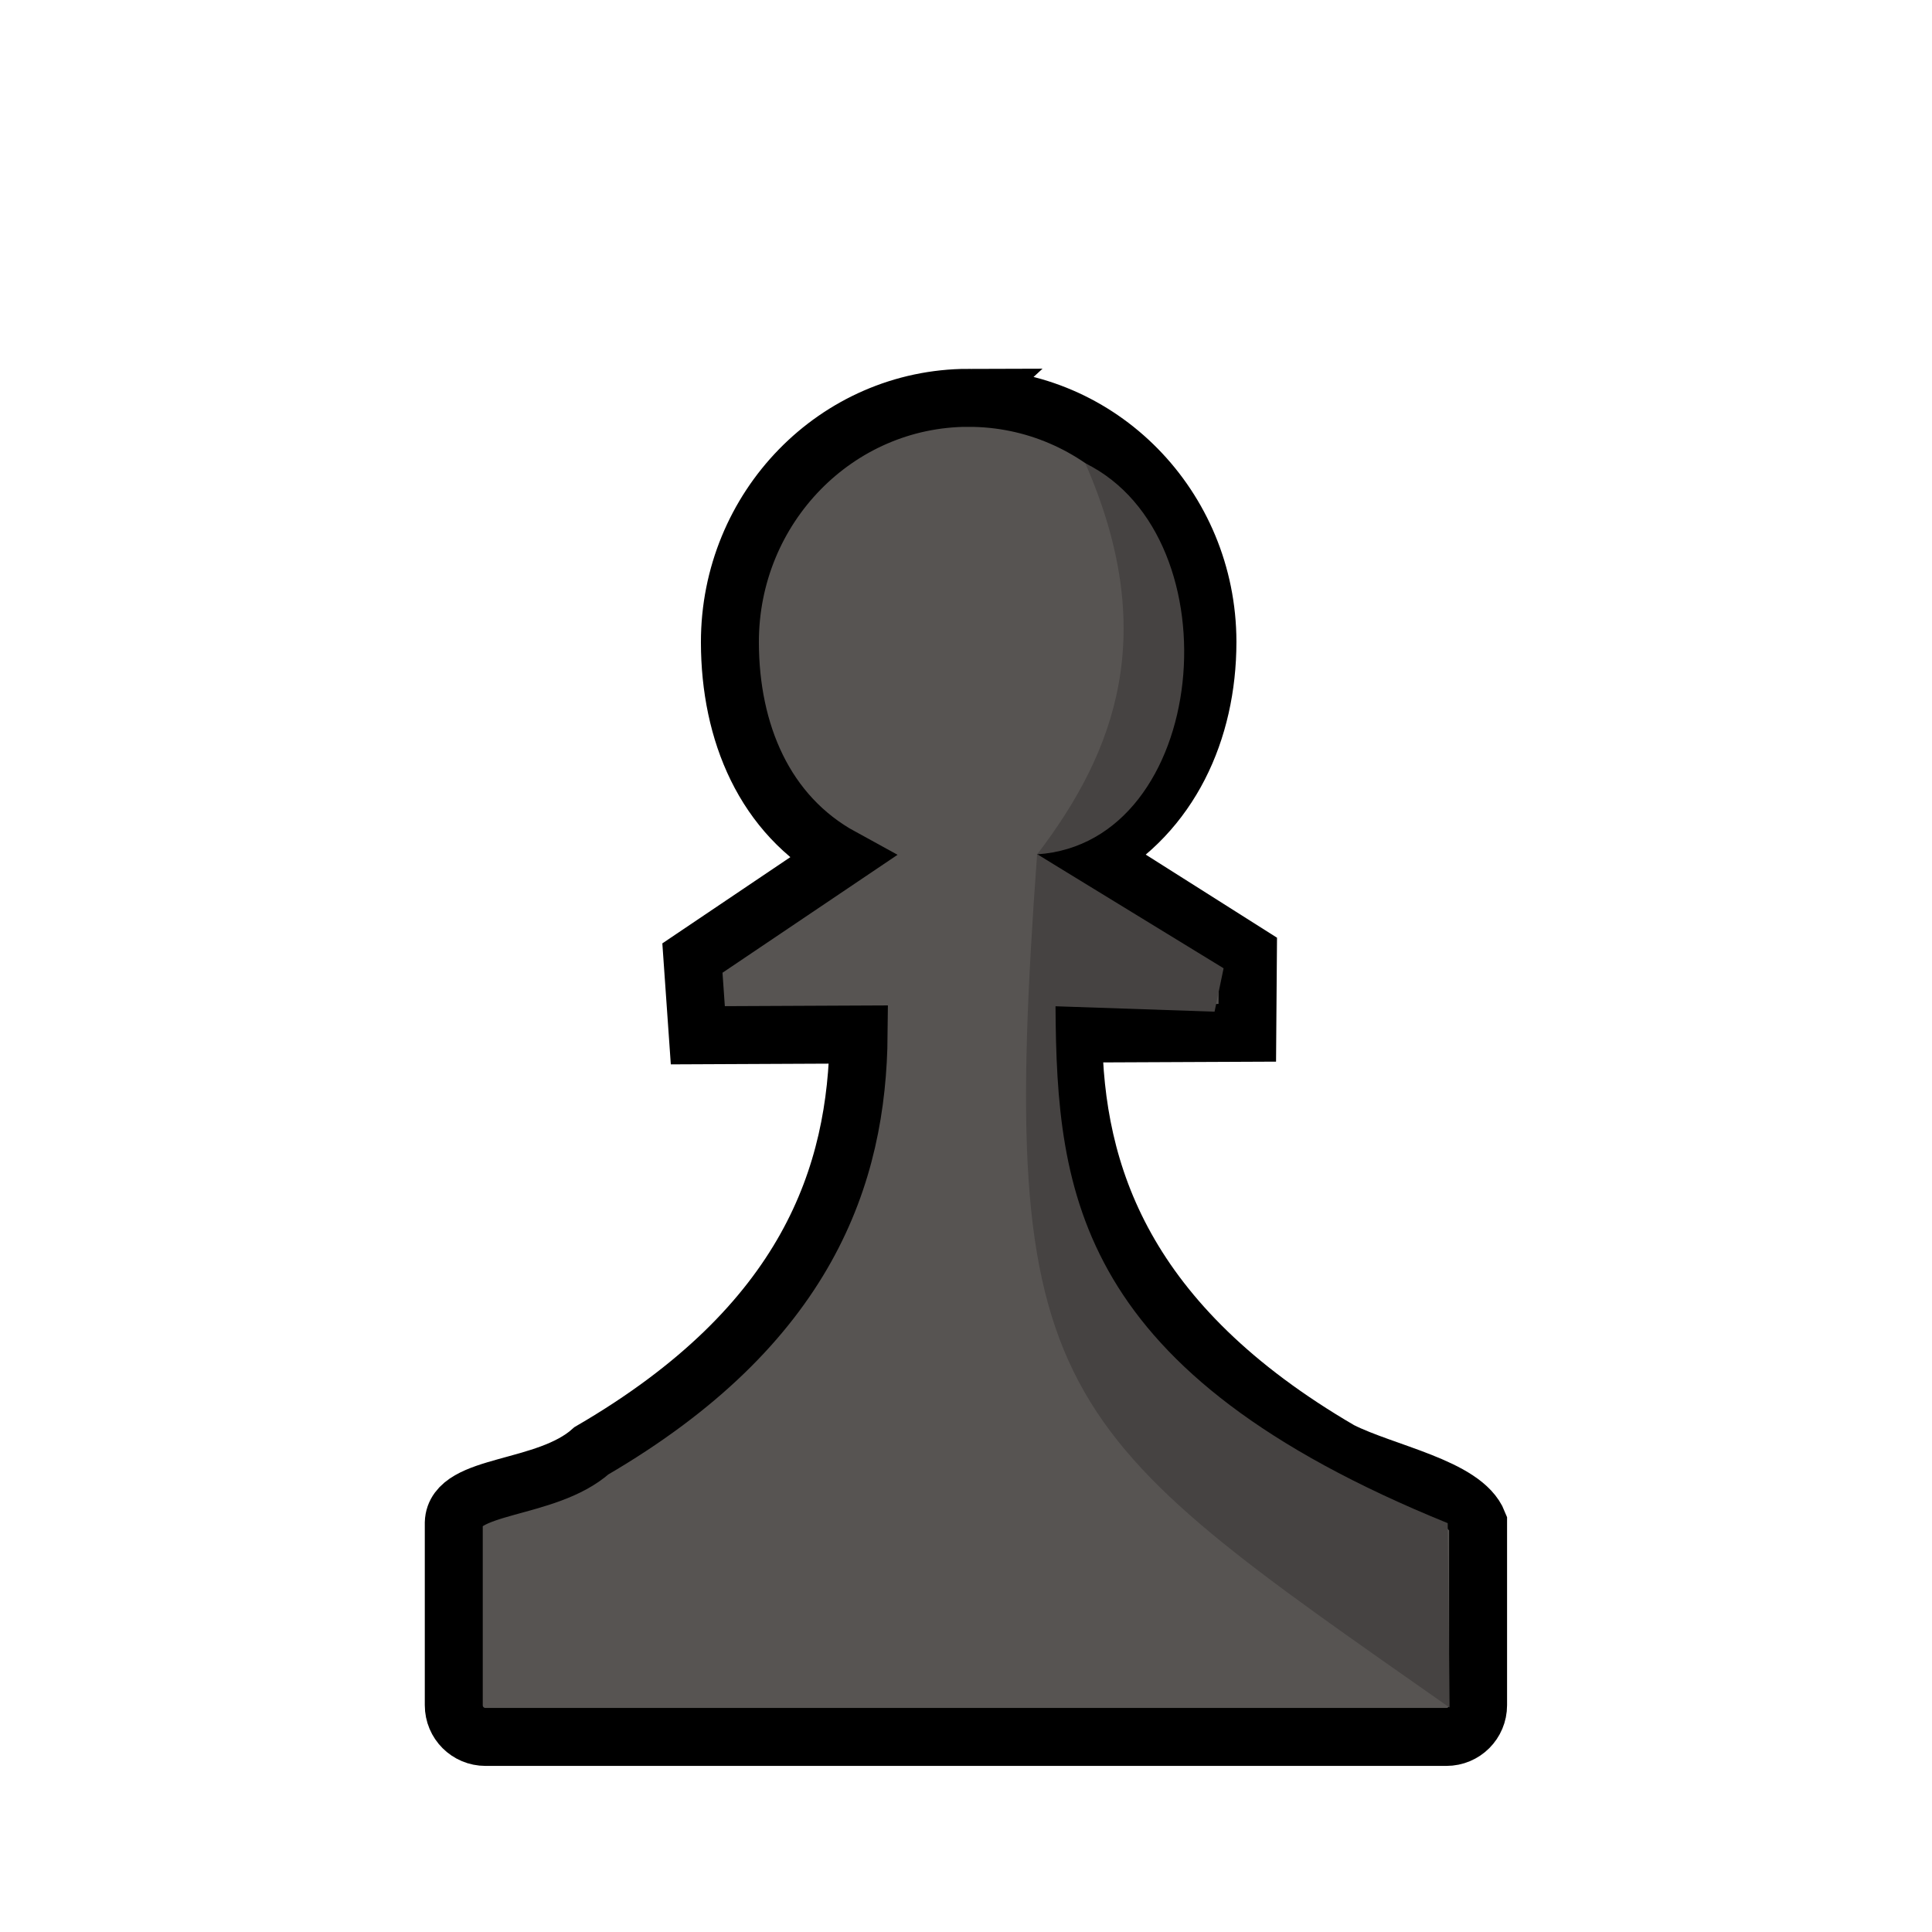
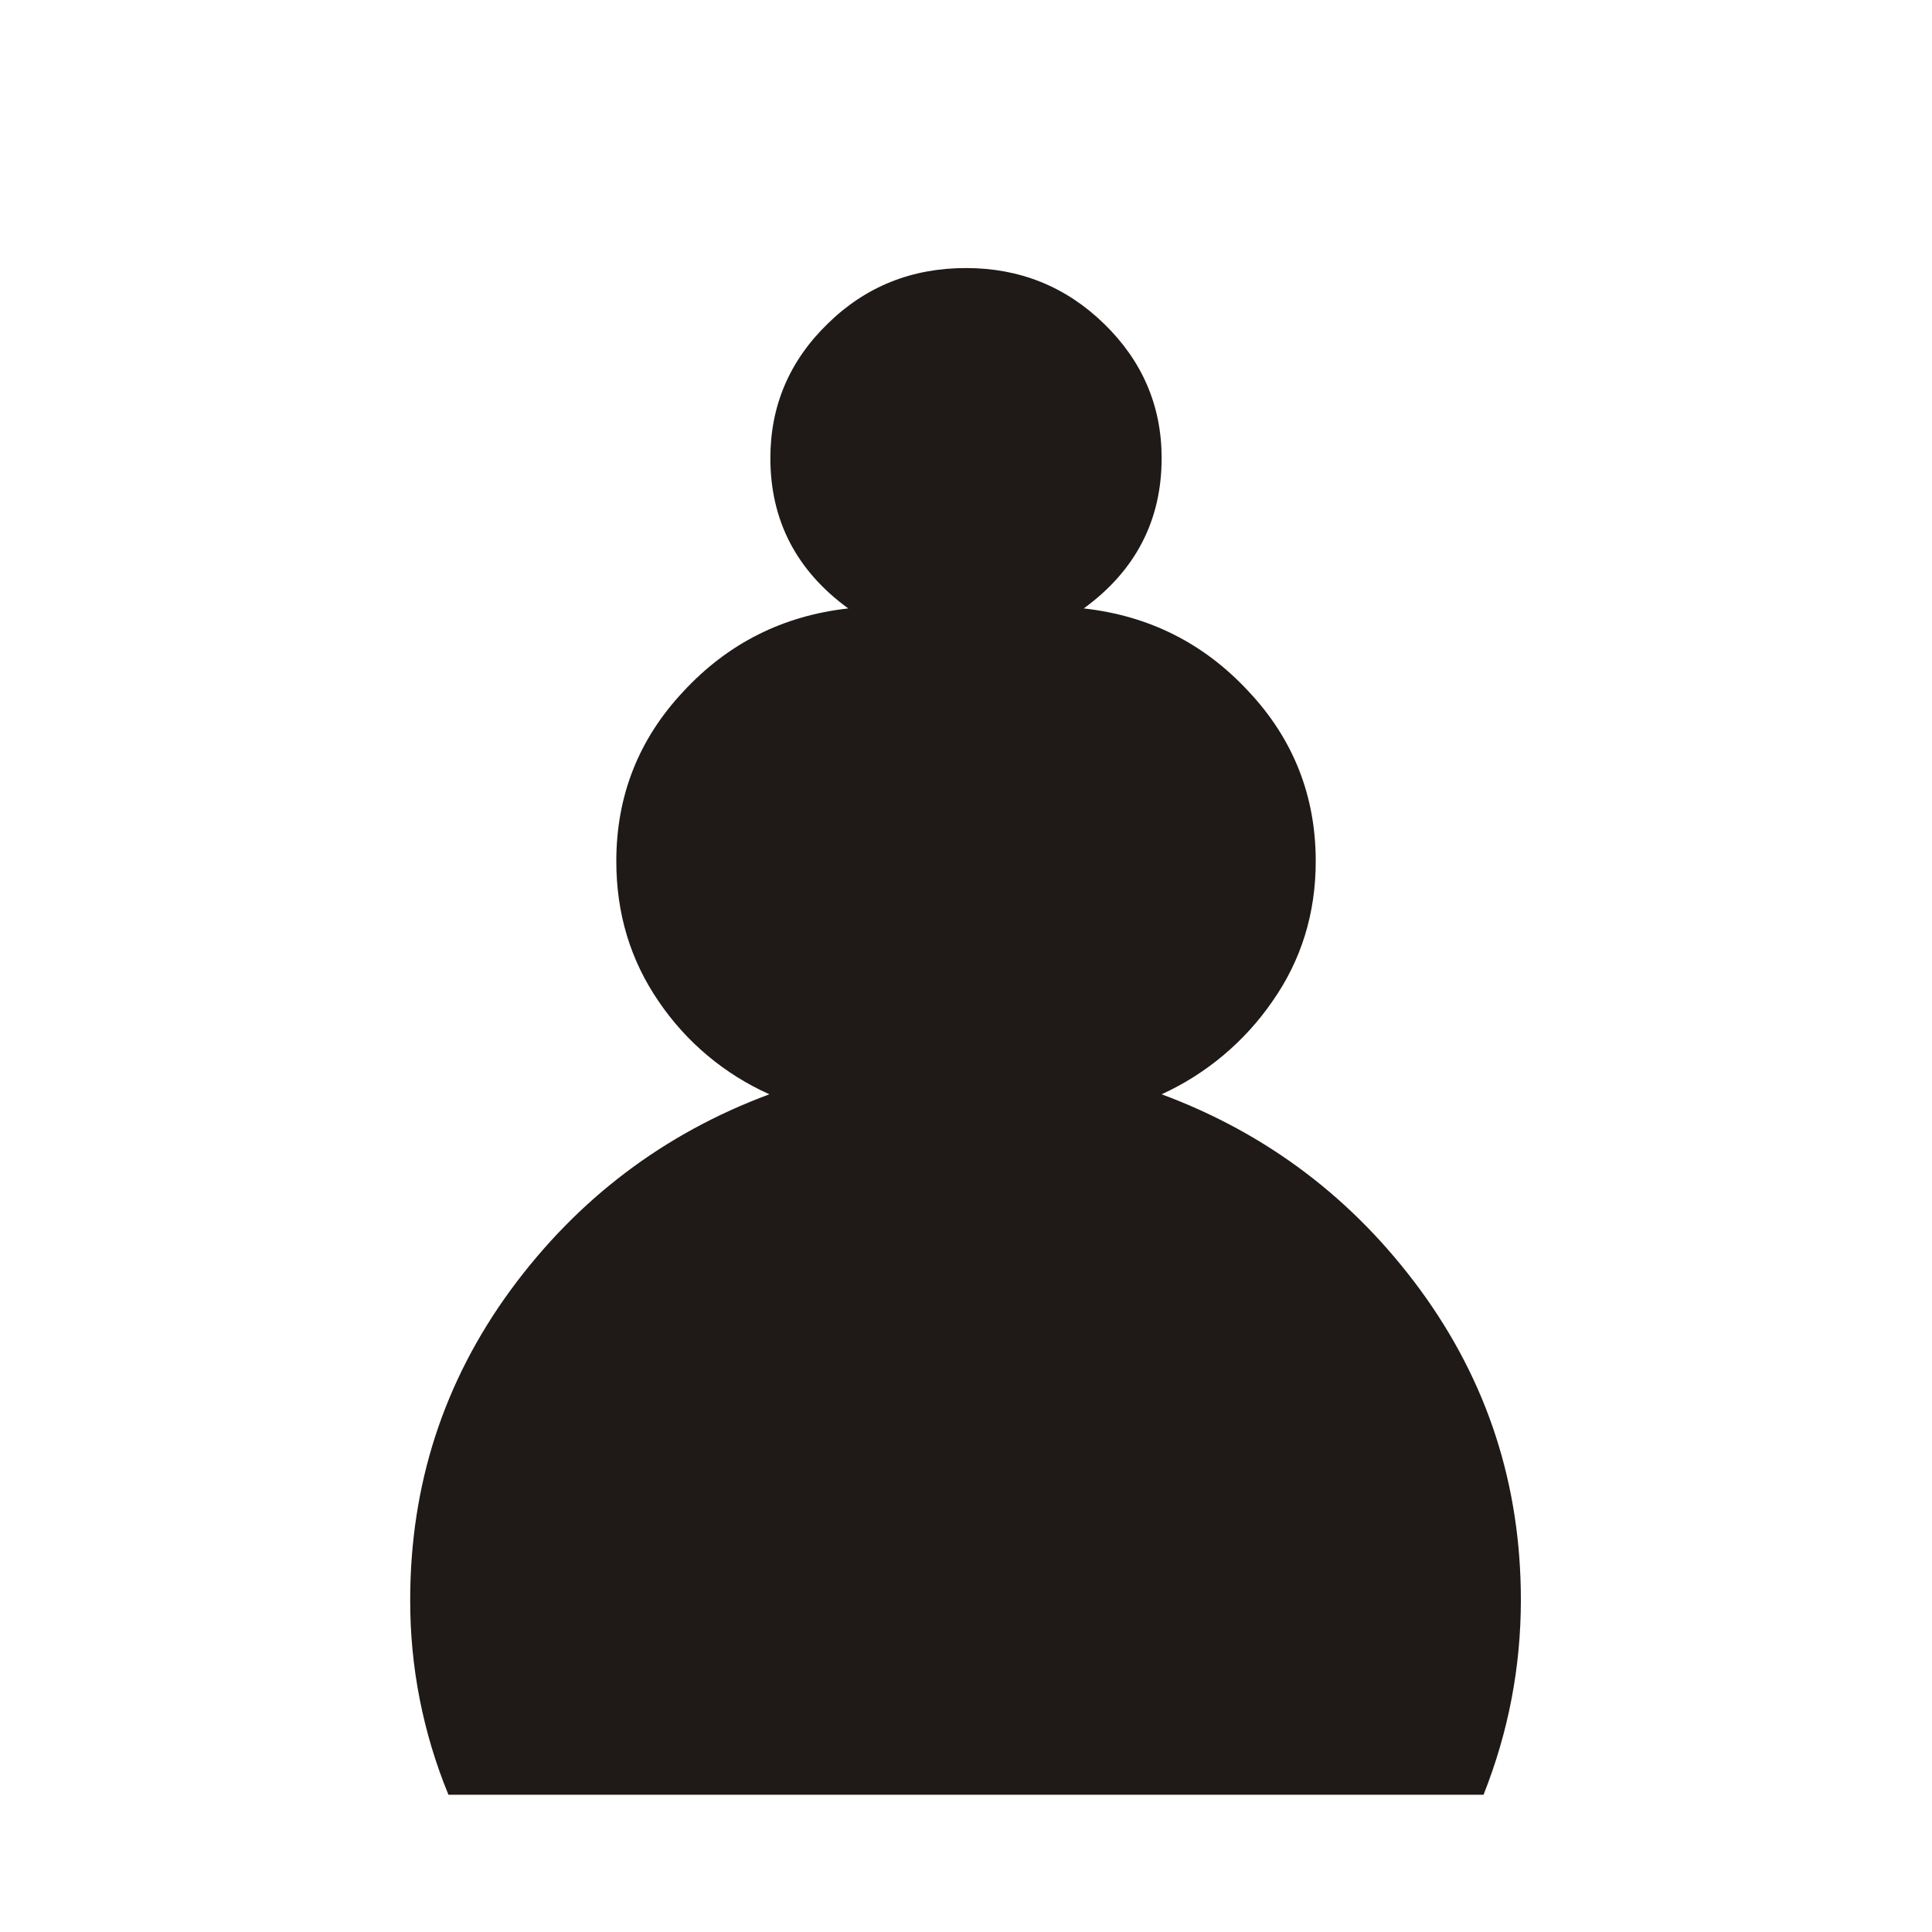
- <svg xmlns="http://www.w3.org/2000/svg" clip-rule="evenodd" fill-rule="evenodd" image-rendering="optimizeQuality" shape-rendering="geometricPrecision" text-rendering="geometricPrecision" viewBox="0 0 50 50">
-   <g transform="translate(188.7606 -140.8849)">
-     <path d="m-321.477 347.162c-3.411.007-6.172 2.84-6.168 6.329.004 2.327.891 4.466 2.898 5.564l-3.868 2.606.14 1.998 4.162-.019c-.033 3.632-1.318 7.513-6.914 10.771-1.178 1.052-3.533.835-3.564 1.863v4.723c0 .455.366.821.821.821h24.867c.455 0 .821-.366.821-.821v-4.723c-.365-.926-2.417-1.284-3.563-1.863-5.608-3.265-6.887-7.157-6.914-10.796l4.504-.02.016-2.05-3.996-2.53c1.975-1.109 2.946-3.227 2.949-5.531v-.017c-.009-3.489-2.781-6.311-6.192-6.304z" fill="#575452" stroke="#000" stroke-linecap="square" stroke-width="1.5" transform="translate(157.7741 -195.9815)" />
-     <g fill="#464342" fill-rule="evenodd">
-       <path d="m-160.673 152.874c1.928 4.399.789 7.456-1.246 10.121 4.445-.297 5.171-8.184 1.246-10.121z" />
-       <path d="m-161.92 162.991c-1.041 14.209.367 14.854 10.673 22.084l-.047-4.771c-9.591-3.893-10.12-8.504-10.15-13.377l4.116.14.234-1.123z" />
-     </g>
-   </g>
+ <svg xmlns="http://www.w3.org/2000/svg" style="color-scheme:light only" width="50mm" height="50mm" fill-rule="evenodd" clip-rule="evenodd" image-rendering="optimizeQuality" shape-rendering="geometricPrecision" text-rendering="geometricPrecision" viewBox="0 0 50 50">
+   <path fill="#1f1a17" d="M25 46.448H11.606a13.139 13.139 0 0 1-.99-5.043c0-2.975.863-5.644 2.598-8.018 1.736-2.365 3.971-4.054 6.697-5.067a6.824 6.824 0 0 1-2.861-2.398c-.737-1.071-1.1-2.283-1.1-3.634 0-1.69.575-3.156 1.735-4.392 1.151-1.244 2.574-1.961 4.267-2.15-1.346-.981-2.015-2.283-2.015-3.89 0-1.351.491-2.513 1.482-3.477.982-.964 2.176-1.442 3.581-1.442 1.389 0 2.582.478 3.573 1.442s1.49 2.126 1.49 3.477c0 1.607-.669 2.909-2.015 3.89 1.693.189 3.116.906 4.267 2.15 1.16 1.236 1.736 2.703 1.736 4.392 0 1.351-.373 2.563-1.126 3.634a7.036 7.036 0 0 1-2.862 2.398c2.726 1.013 4.962 2.702 6.697 5.067 1.736 2.374 2.6 5.043 2.6 8.018q0 2.608-.966 5.043z" />
</svg>
